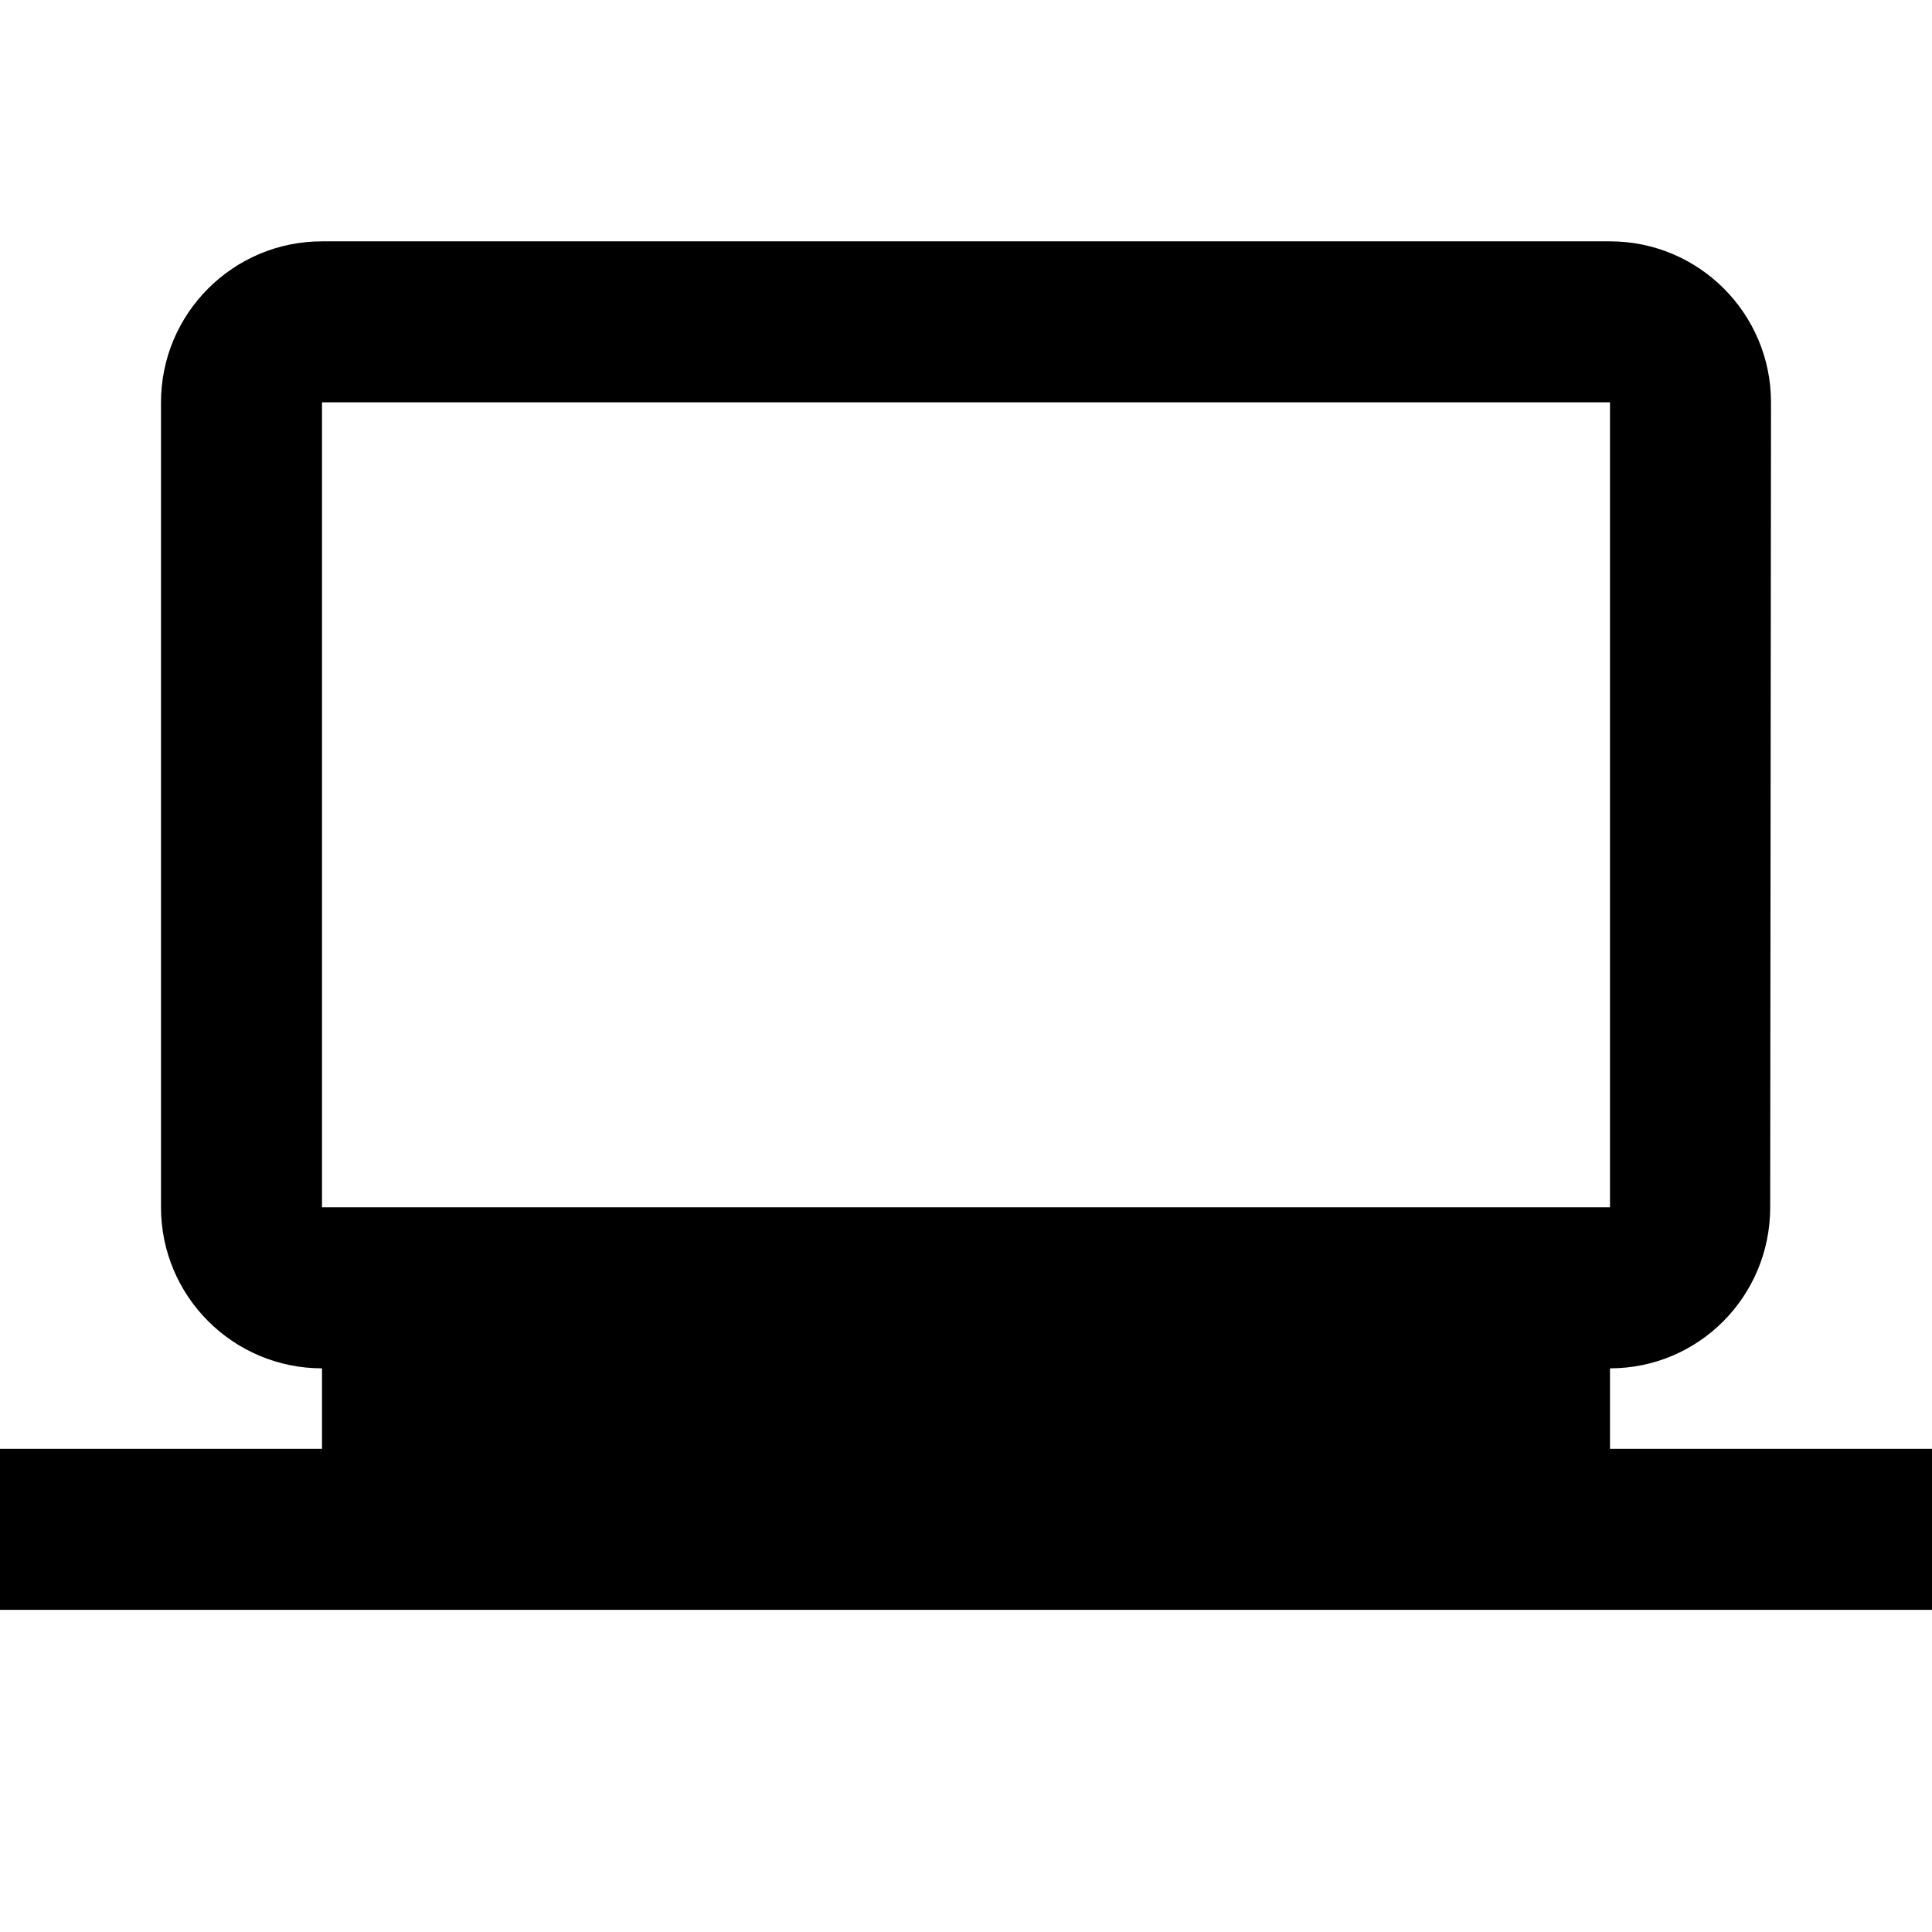
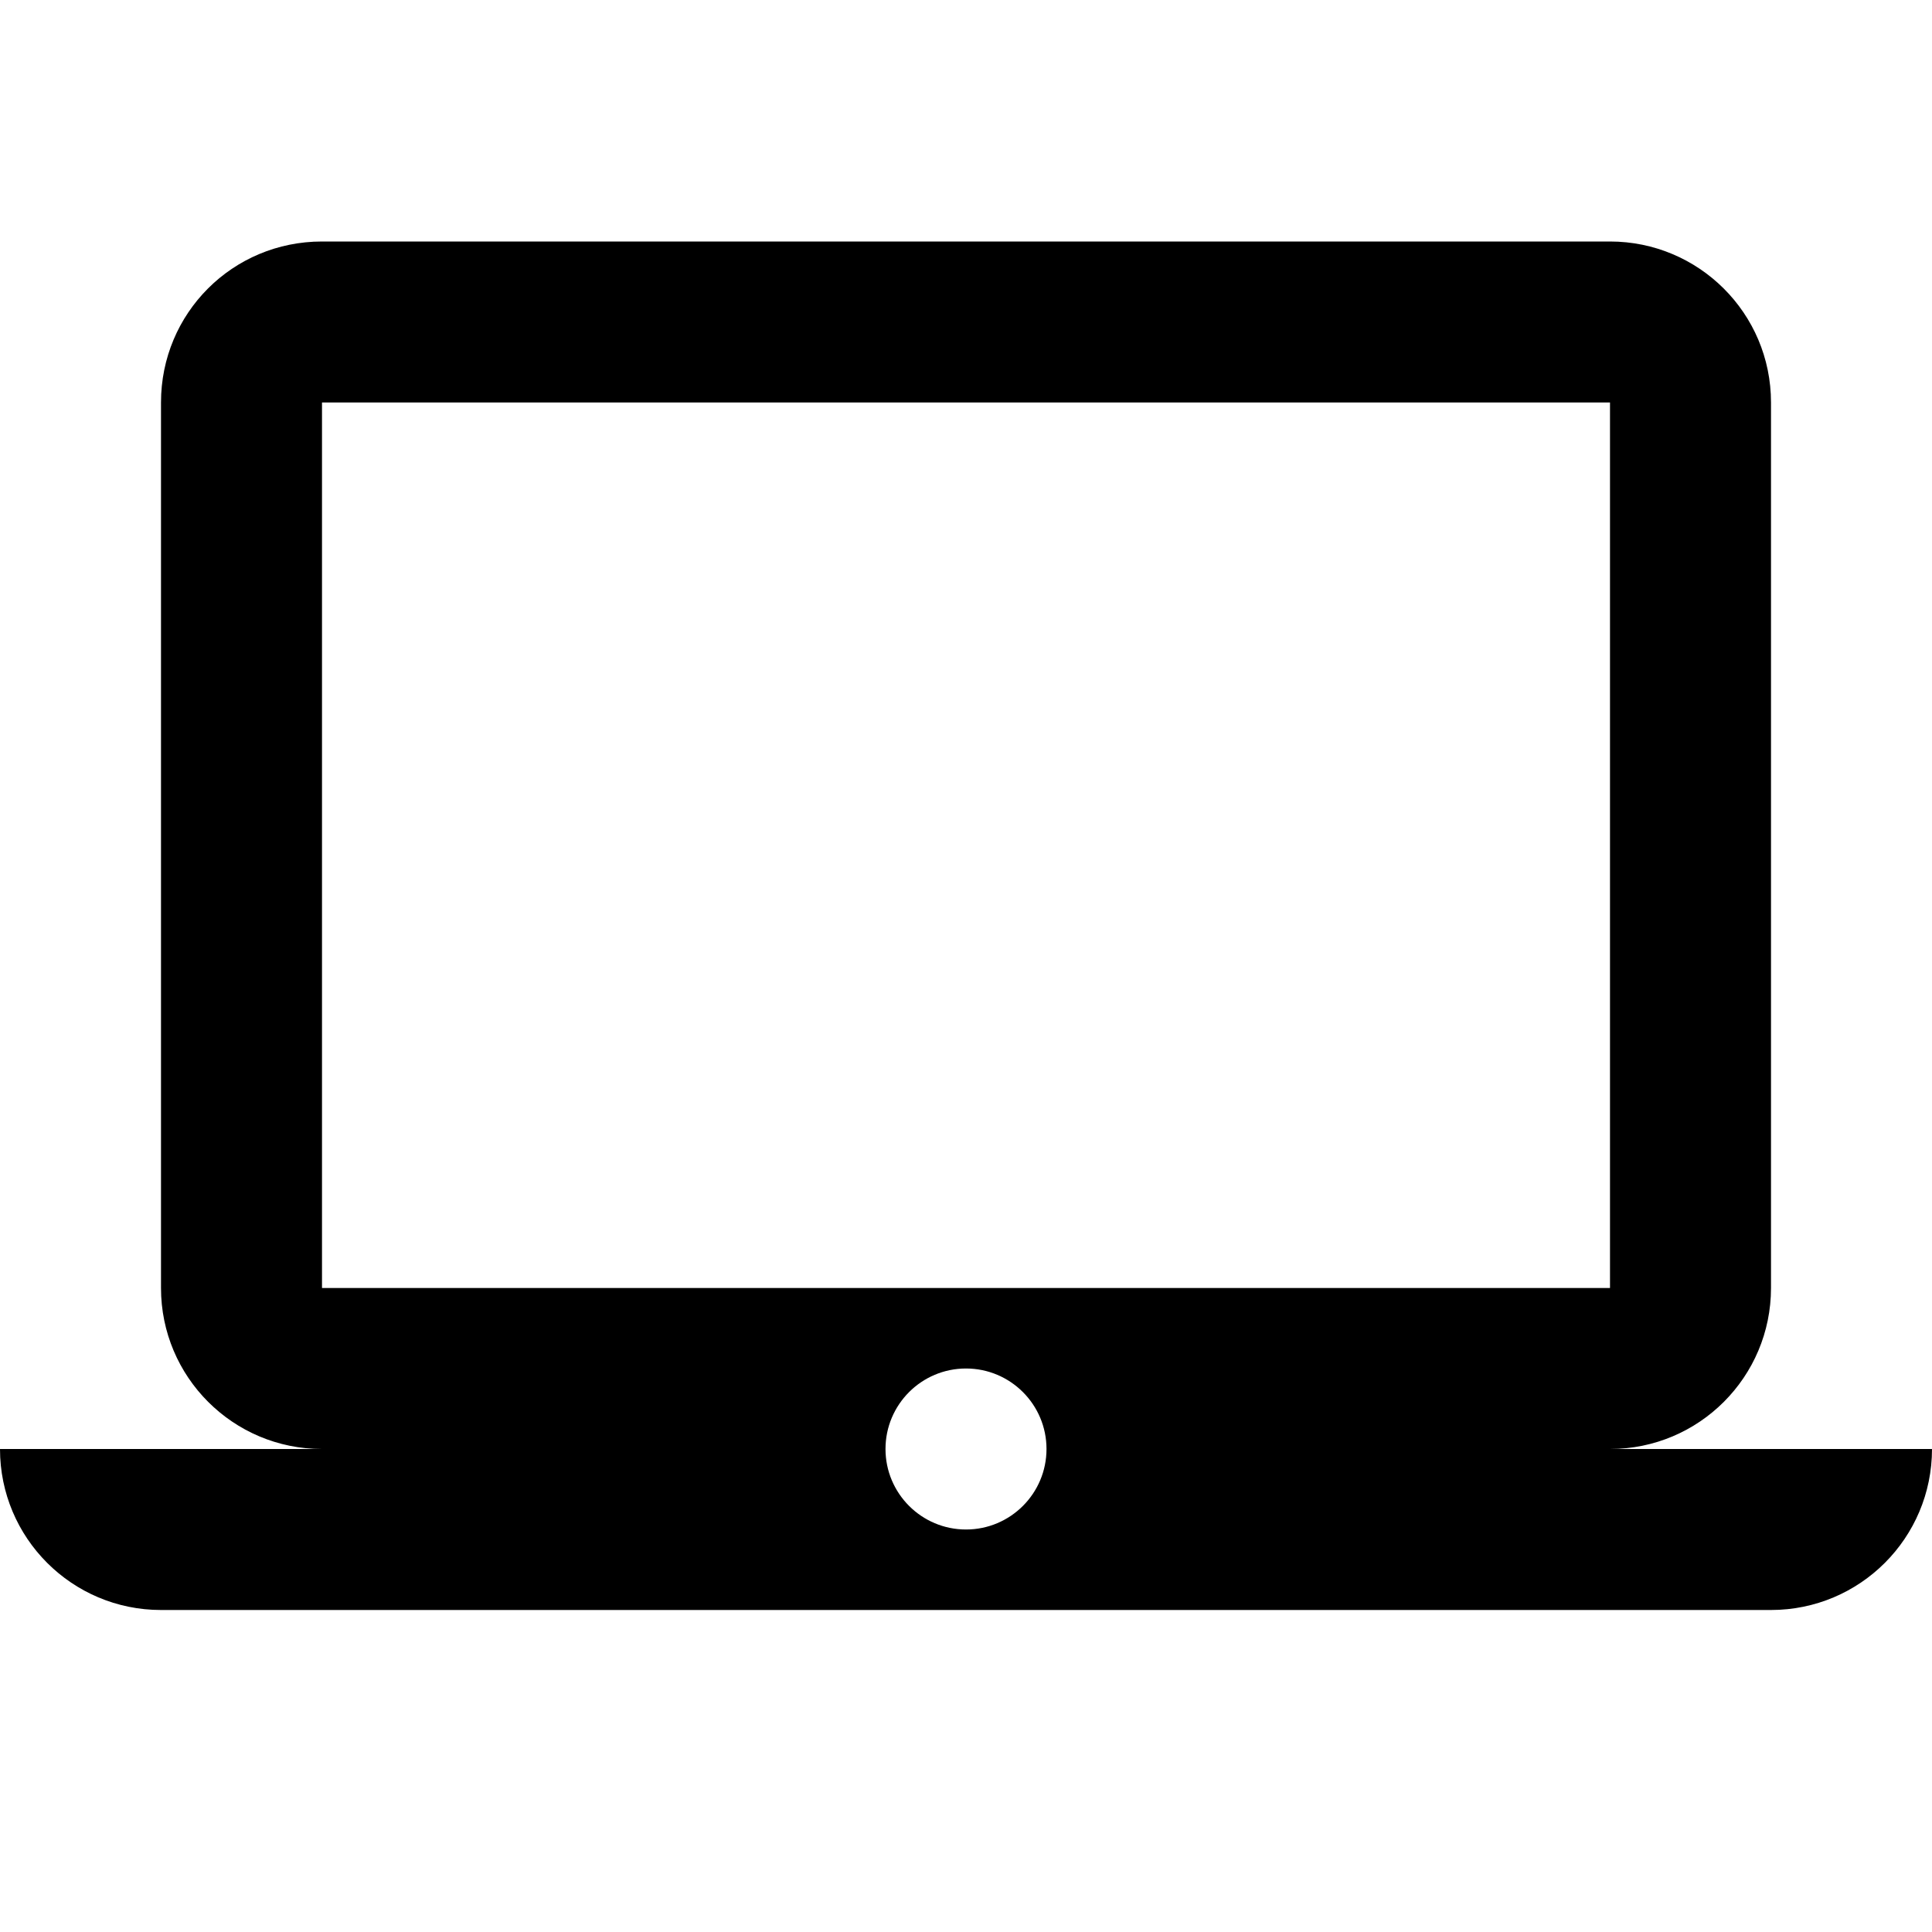
<svg xmlns="http://www.w3.org/2000/svg" version="1.1" baseProfile="full" width="24" height="24" viewBox="0 0 24.00 24.00" enable-background="new 0 0 24.00 24.00" xml:space="preserve">
-   <path fill="#000000" fill-opacity="1" stroke-width="0.2" stroke-linejoin="round" d="M 4,4.998L 20,4.998L 20,14.998L 4,14.998M 20,17.998L 20,16.998C 21.104,16.998 21.99,16.102 21.99,14.998L 22,4.998C 22,3.894 21.104,2.998 20,2.998L 4,2.998C 2.896,2.998 2,3.894 2,4.998L 2,14.998C 2,16.102 2.896,16.998 4,16.998L 4,17.998L -0,17.998L -0,19.998L 24,19.998L 24,17.998L 20,17.998 Z " />
+   <path fill="#000000" fill-opacity="1" stroke-width="1.333" stroke-linejoin="miter" d="M 12,19C 11.448,19 11,18.552 11,18C 11,17.448 11.448,17 12,17C 12.552,17 13,17.448 13,18C 13,18.552 12.552,19 12,19M 4,5L 20,5L 20,16L 4,16M 20,18C 21.105,18 22,17.105 22,16L 22,5C 22,3.89 21.1,3 20,3L 4,3C 2.89,3 2,3.89 2,5L 2,16C 2,17.105 2.895,18 4,18L 1.27157e-006,18C 1.27157e-006,19.105 0.895,20 2,20L 22,20C 23.105,20 24,19.105 24,18L 20,18 Z " />
</svg>
